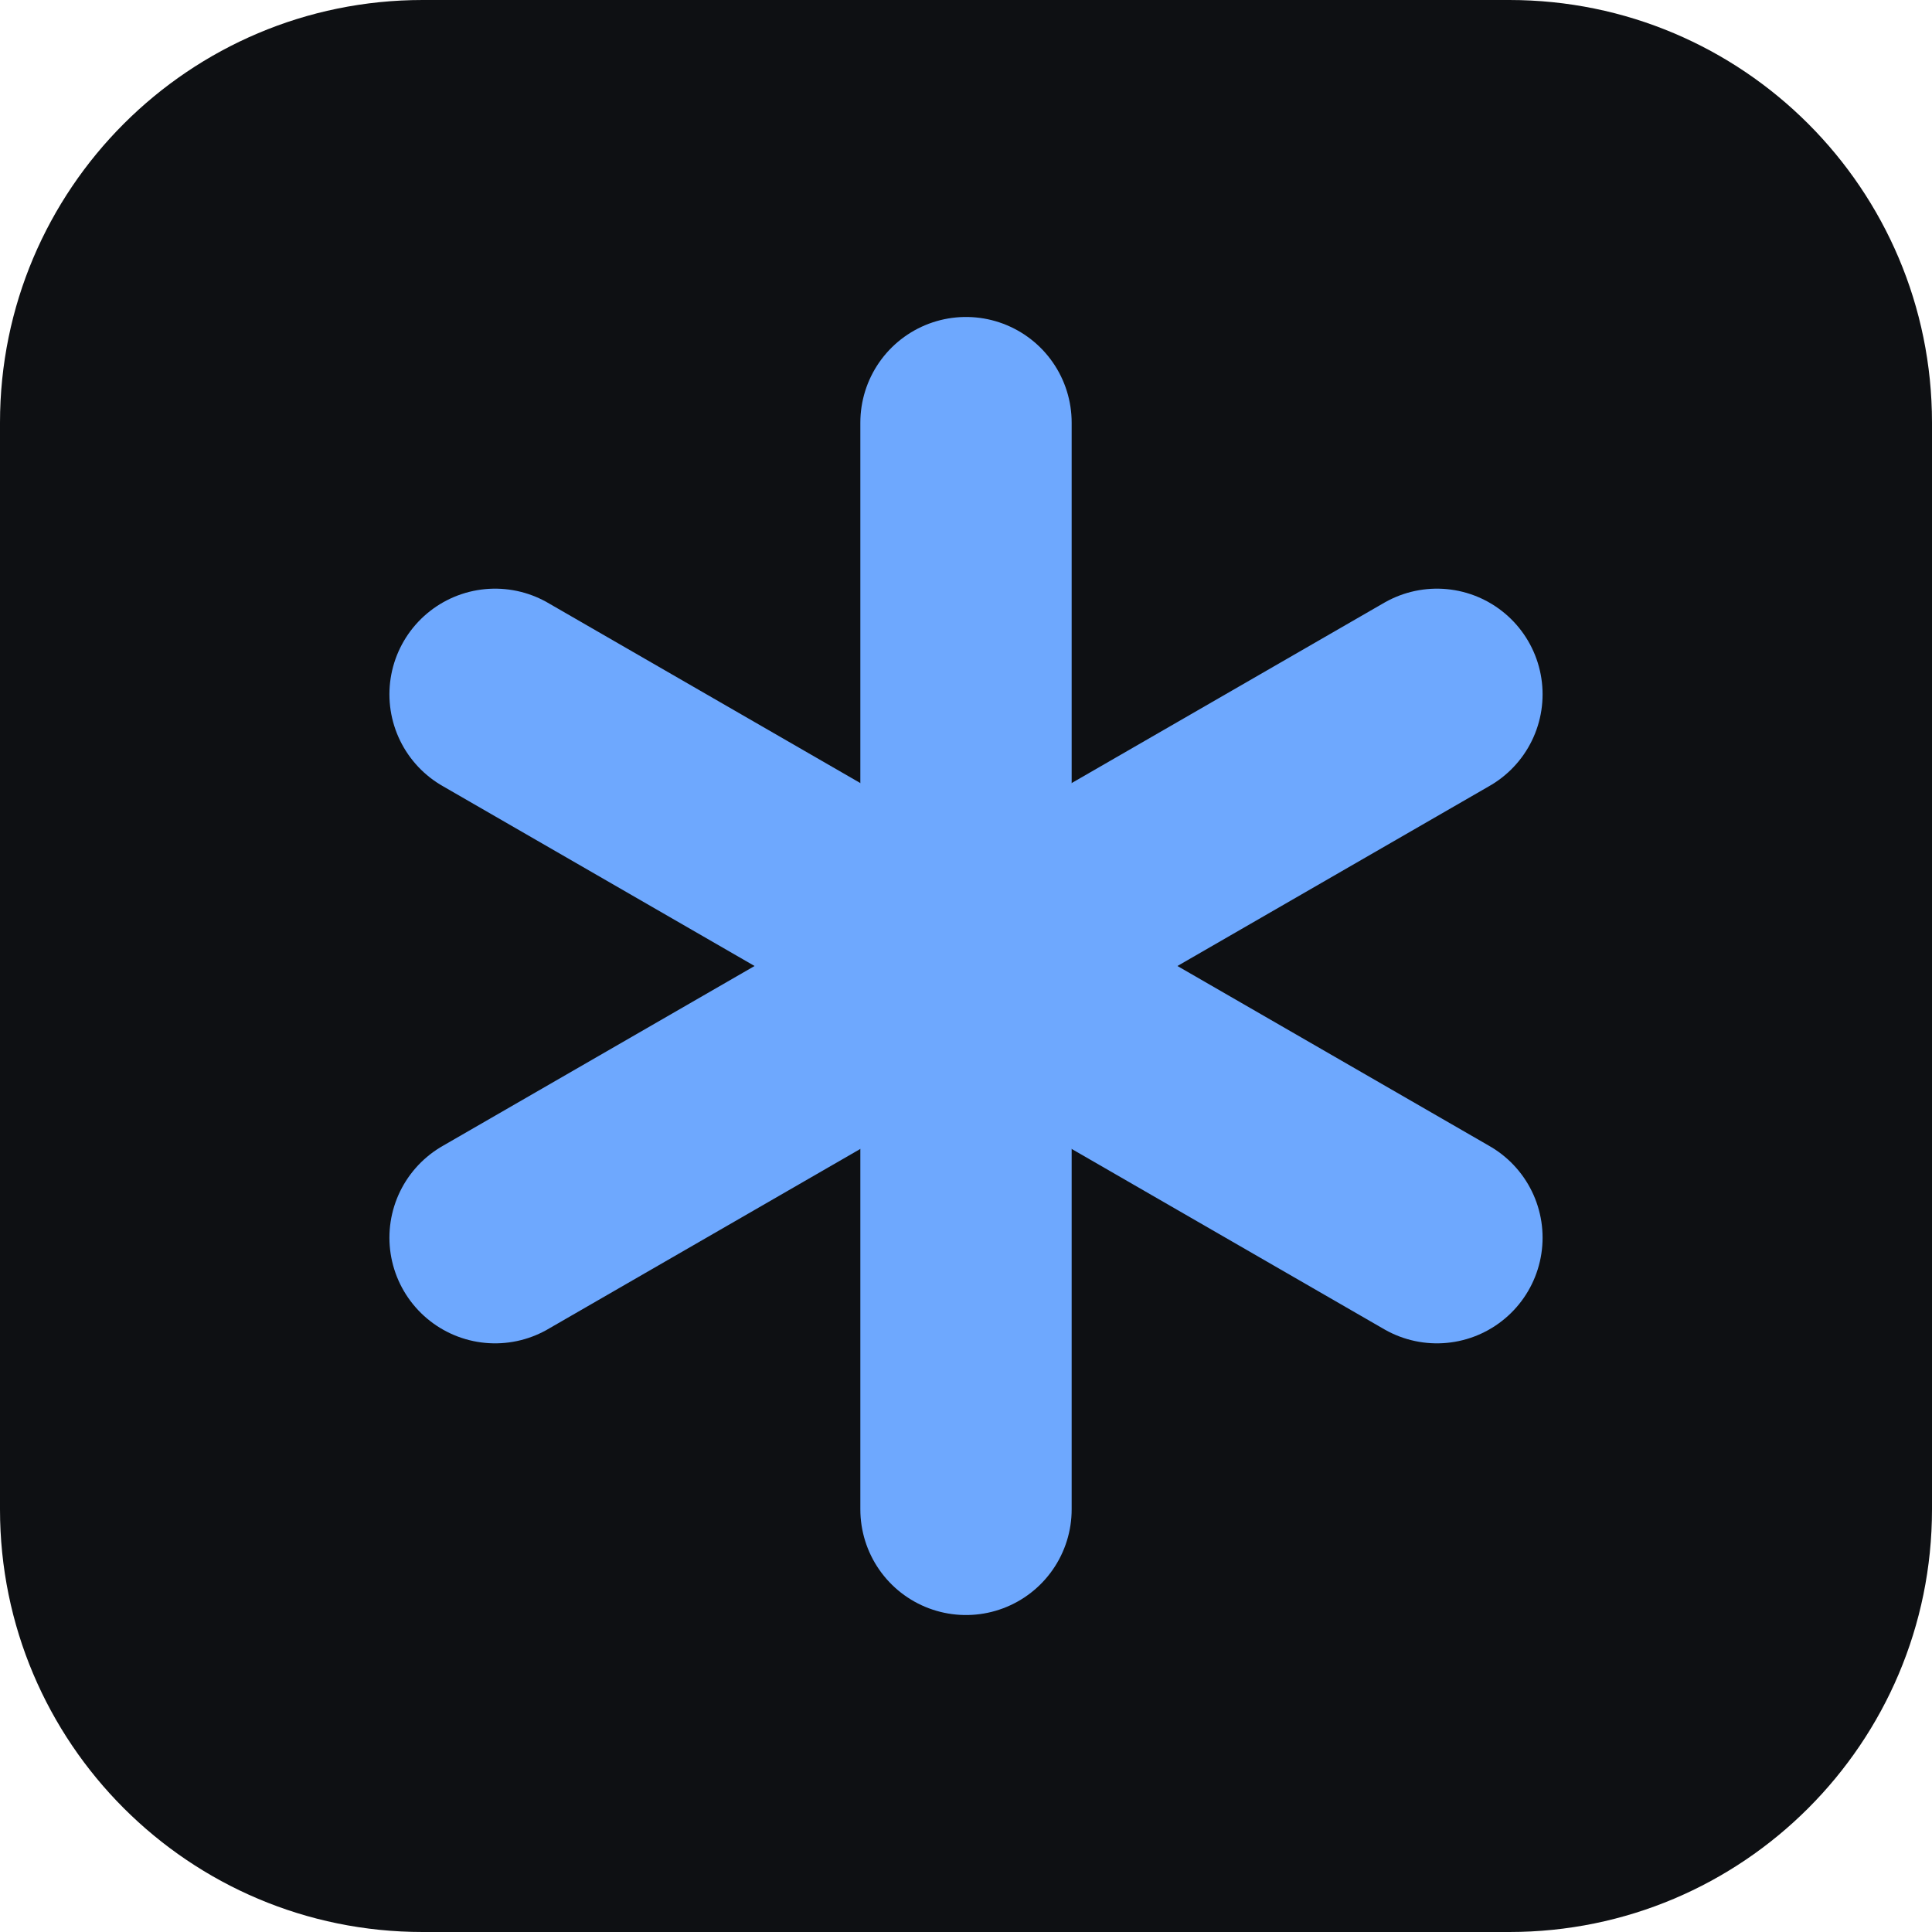
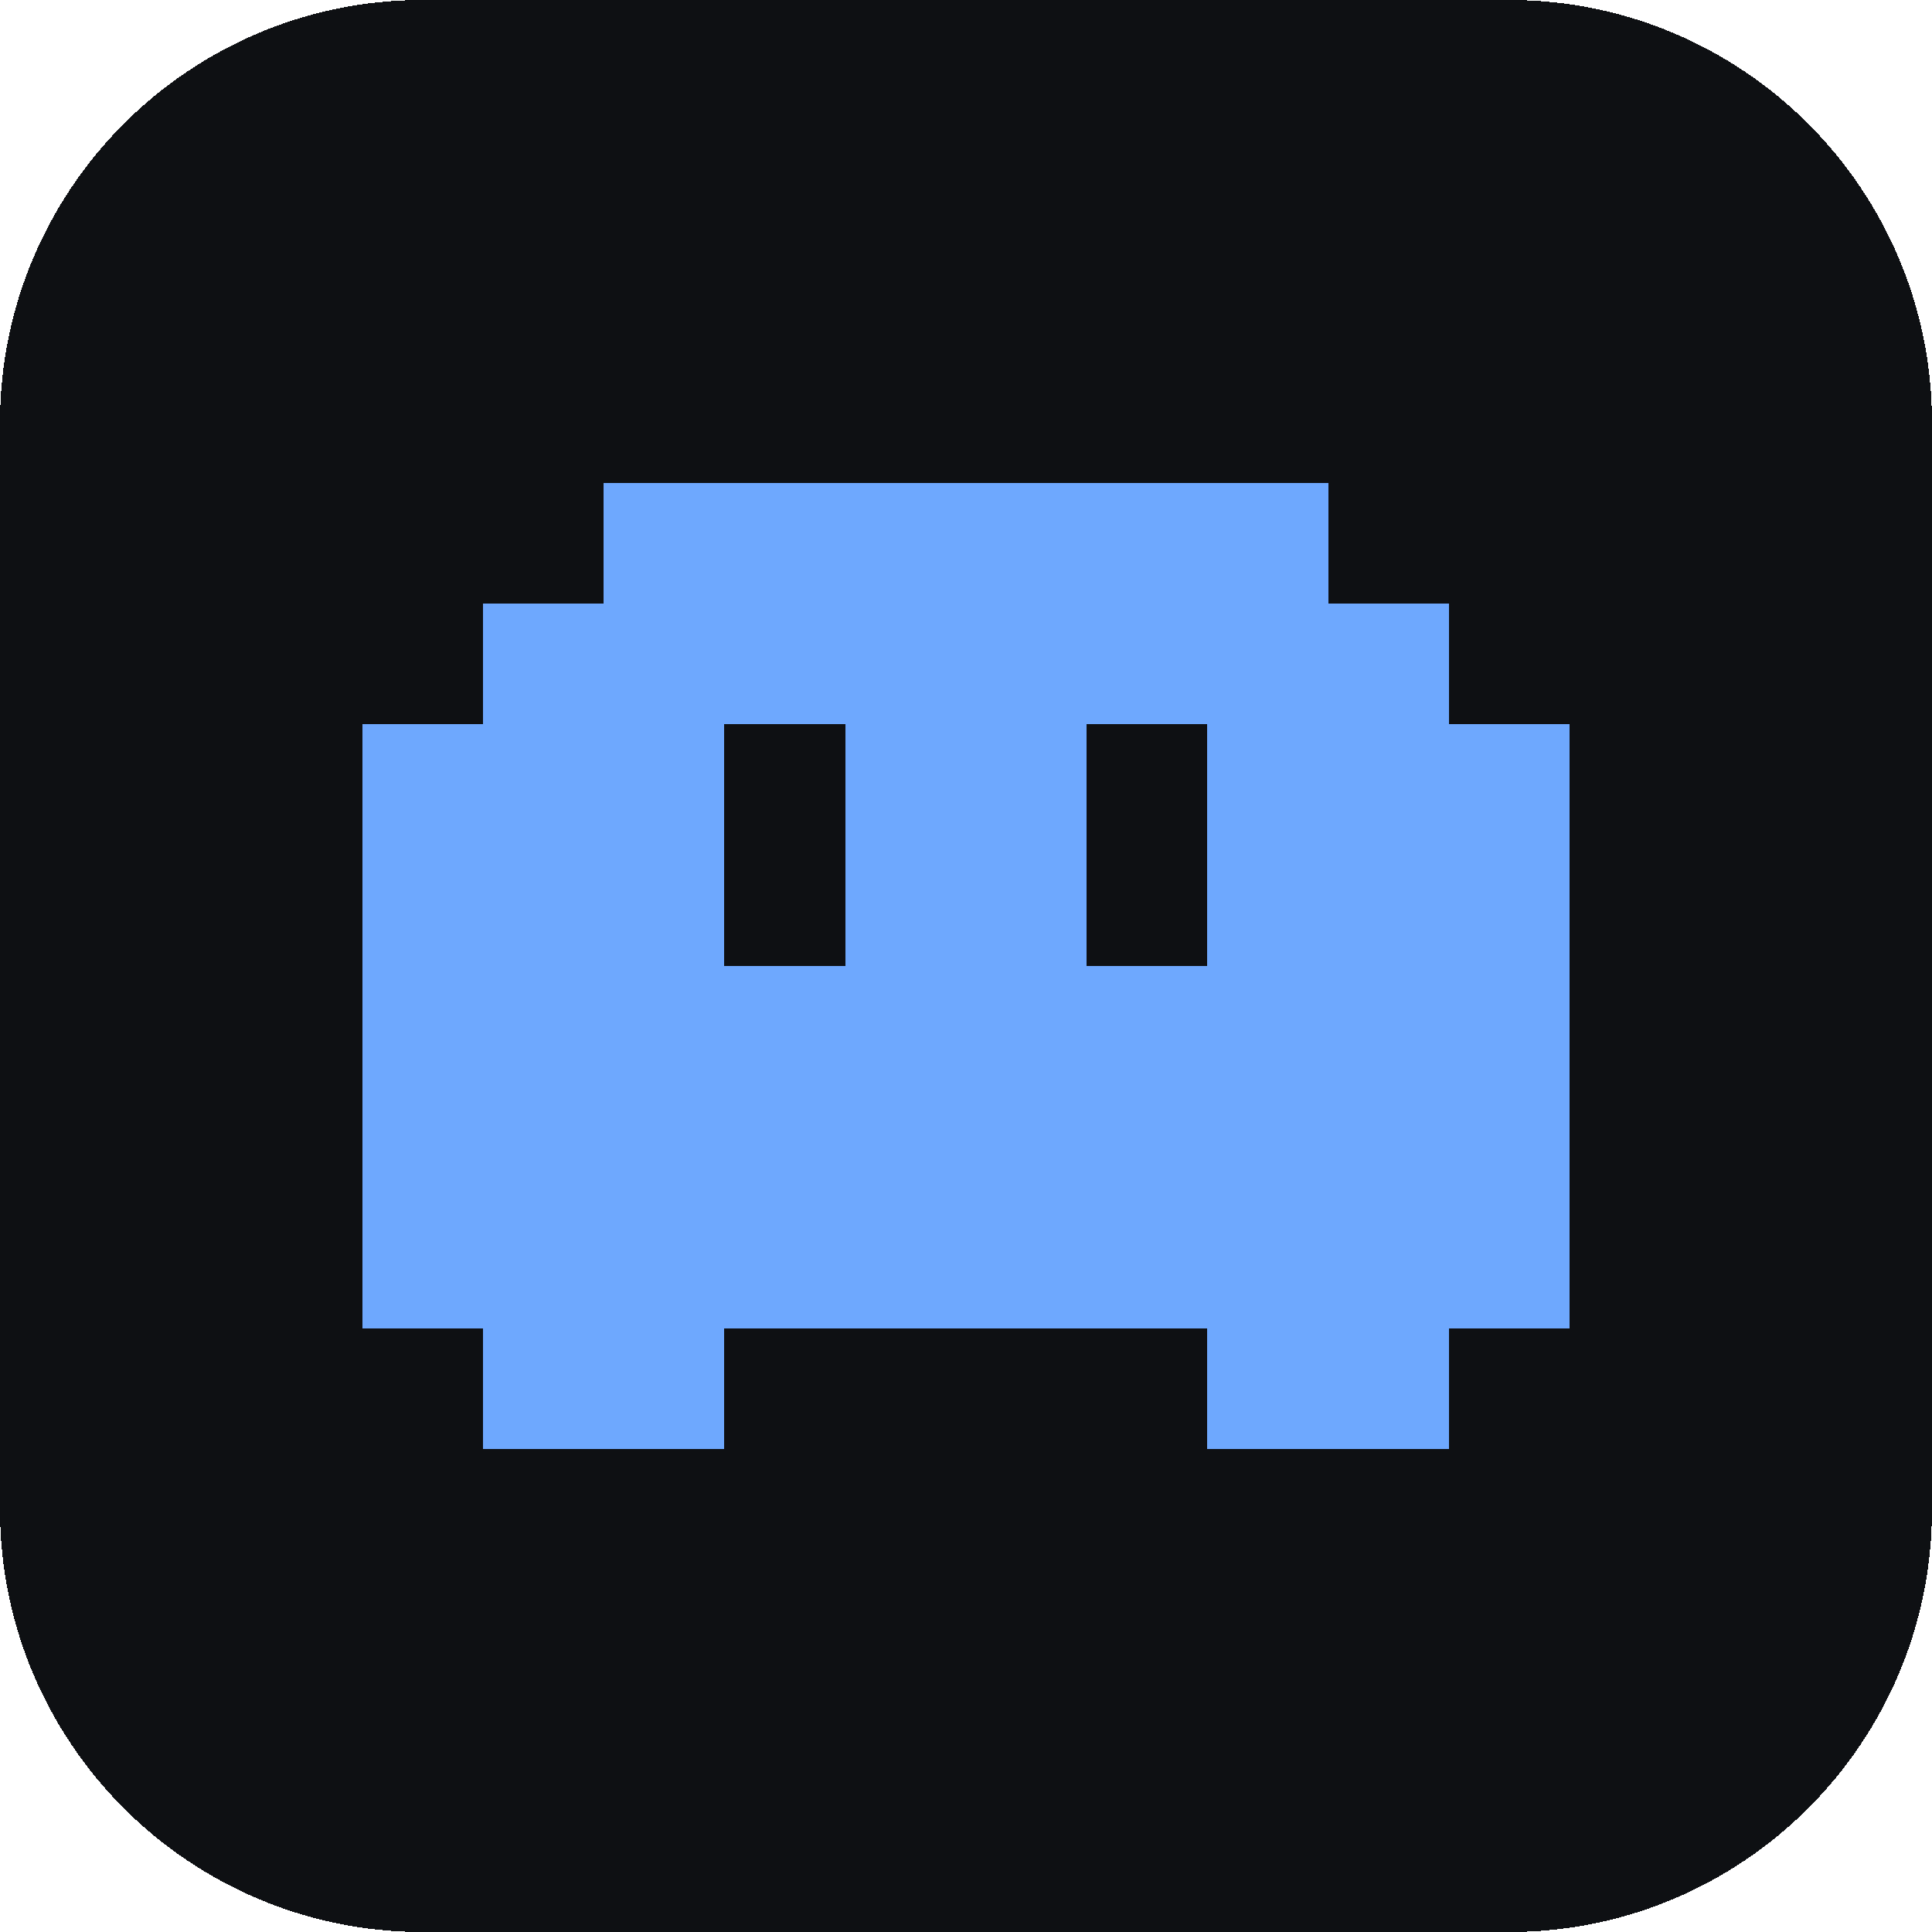
- <svg xmlns="http://www.w3.org/2000/svg" viewBox="0 0 64 64">
-   <rect width="64" height="64" rx="14" fill="#0E1013" />
-   <g stroke="#6EA8FE" stroke-width="7" stroke-linecap="round">
-     <path d="M32 14v36" />
-     <path d="M16.4 23l31.2 18" />
-     <path d="M16.4 41l31.2-18" />
+ <svg xmlns="http://www.w3.org/2000/svg" viewBox="0 0 16 16" shape-rendering="crispEdges">
+   <rect width="16" height="16" rx="3.5" fill="#0E1013" />
+   <g fill="#6EA8FE">
+     <rect x="5" y="4" width="1" height="1" />
+     <rect x="6" y="4" width="1" height="1" />
+     <rect x="7" y="4" width="1" height="1" />
+     <rect x="8" y="4" width="1" height="1" />
+     <rect x="9" y="4" width="1" height="1" />
+     <rect x="10" y="4" width="1" height="1" />
+     <rect x="4" y="5" width="1" height="1" />
+     <rect x="5" y="5" width="1" height="1" />
+     <rect x="6" y="5" width="1" height="1" />
+     <rect x="7" y="5" width="1" height="1" />
+     <rect x="8" y="5" width="1" height="1" />
+     <rect x="9" y="5" width="1" height="1" />
+     <rect x="10" y="5" width="1" height="1" />
+     <rect x="11" y="5" width="1" height="1" />
+     <rect x="3" y="6" width="1" height="1" />
+     <rect x="4" y="6" width="1" height="1" />
+     <rect x="5" y="6" width="1" height="1" />
+     <rect x="7" y="6" width="1" height="1" />
+     <rect x="8" y="6" width="1" height="1" />
+     <rect x="10" y="6" width="1" height="1" />
+     <rect x="11" y="6" width="1" height="1" />
+     <rect x="12" y="6" width="1" height="1" />
+     <rect x="3" y="7" width="1" height="1" />
+     <rect x="4" y="7" width="1" height="1" />
+     <rect x="5" y="7" width="1" height="1" />
+     <rect x="7" y="7" width="1" height="1" />
+     <rect x="8" y="7" width="1" height="1" />
+     <rect x="10" y="7" width="1" height="1" />
+     <rect x="11" y="7" width="1" height="1" />
+     <rect x="12" y="7" width="1" height="1" />
+     <rect x="3" y="8" width="1" height="1" />
+     <rect x="4" y="8" width="1" height="1" />
+     <rect x="5" y="8" width="1" height="1" />
+     <rect x="6" y="8" width="1" height="1" />
+     <rect x="7" y="8" width="1" height="1" />
+     <rect x="8" y="8" width="1" height="1" />
+     <rect x="9" y="8" width="1" height="1" />
+     <rect x="10" y="8" width="1" height="1" />
+     <rect x="11" y="8" width="1" height="1" />
+     <rect x="12" y="8" width="1" height="1" />
+     <rect x="3" y="9" width="1" height="1" />
+     <rect x="4" y="9" width="1" height="1" />
+     <rect x="5" y="9" width="1" height="1" />
+     <rect x="6" y="9" width="1" height="1" />
+     <rect x="7" y="9" width="1" height="1" />
+     <rect x="8" y="9" width="1" height="1" />
+     <rect x="9" y="9" width="1" height="1" />
+     <rect x="10" y="9" width="1" height="1" />
+     <rect x="11" y="9" width="1" height="1" />
+     <rect x="12" y="9" width="1" height="1" />
+     <rect x="3" y="10" width="1" height="1" />
+     <rect x="4" y="10" width="1" height="1" />
+     <rect x="5" y="10" width="1" height="1" />
+     <rect x="6" y="10" width="1" height="1" />
+     <rect x="7" y="10" width="1" height="1" />
+     <rect x="8" y="10" width="1" height="1" />
+     <rect x="9" y="10" width="1" height="1" />
+     <rect x="10" y="10" width="1" height="1" />
+     <rect x="11" y="10" width="1" height="1" />
+     <rect x="12" y="10" width="1" height="1" />
+     <rect x="4" y="11" width="1" height="1" />
+     <rect x="5" y="11" width="1" height="1" />
+     <rect x="10" y="11" width="1" height="1" />
+     <rect x="11" y="11" width="1" height="1" />
  </g>
</svg>
